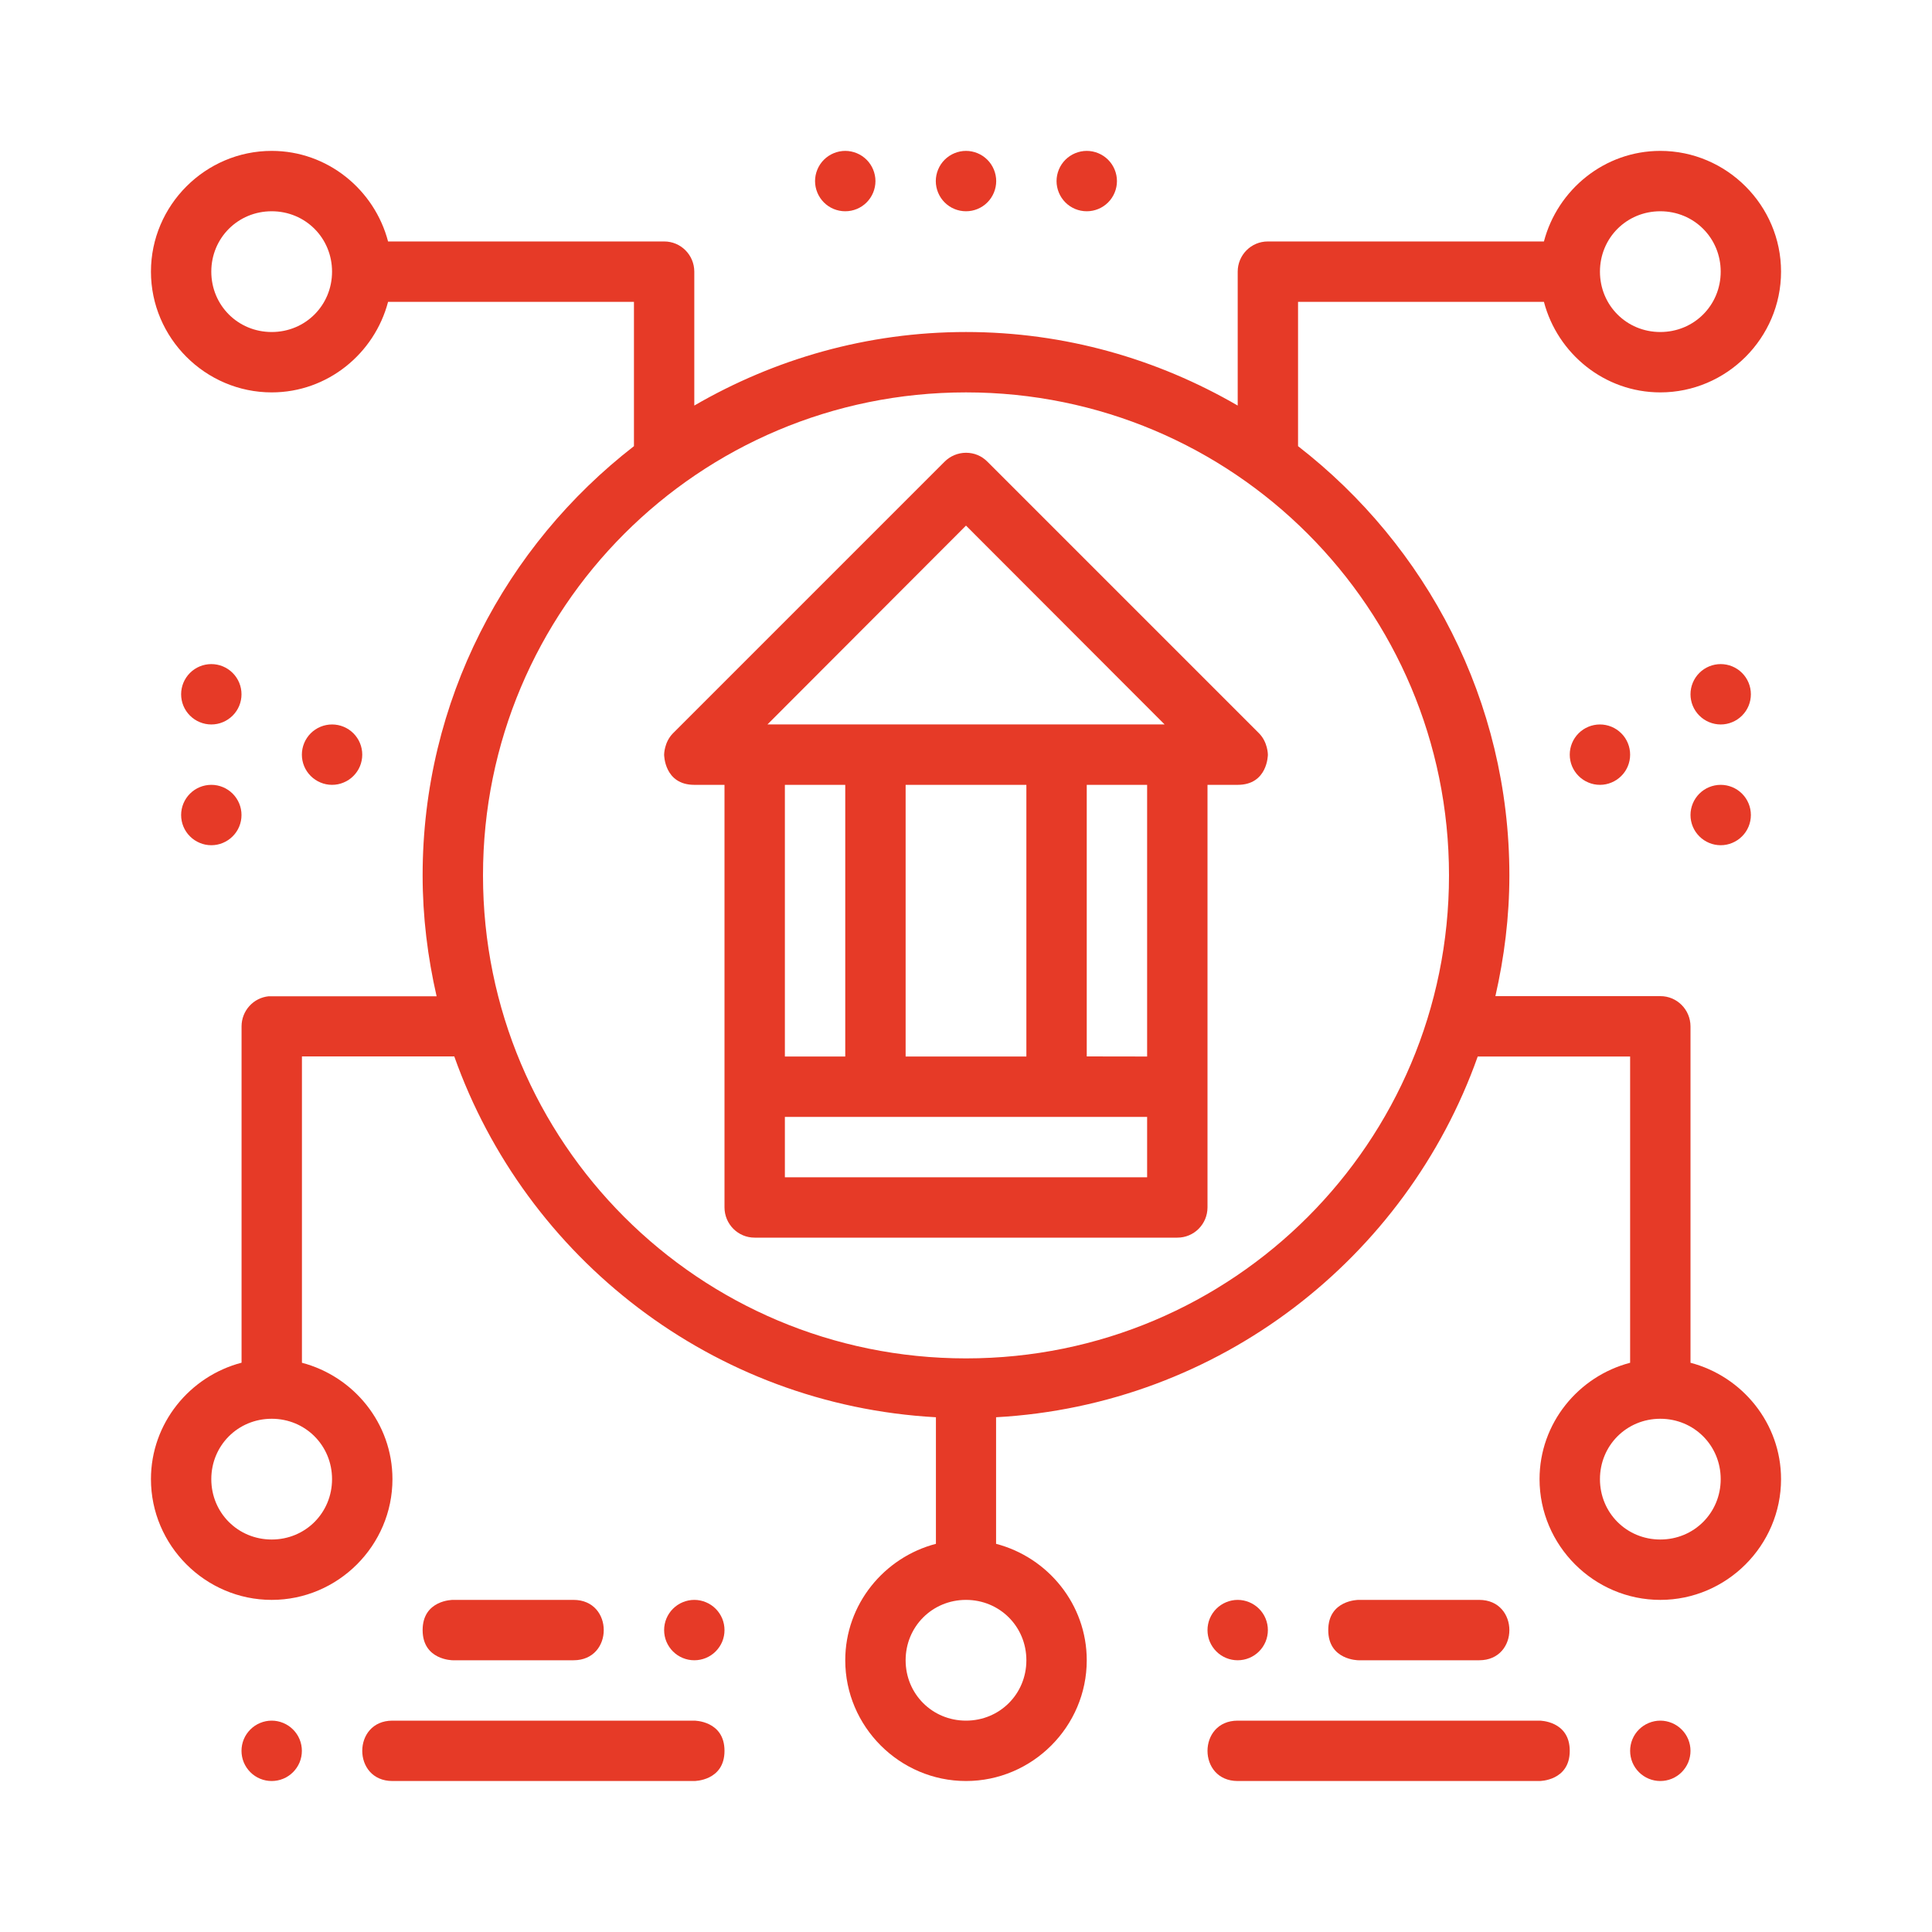
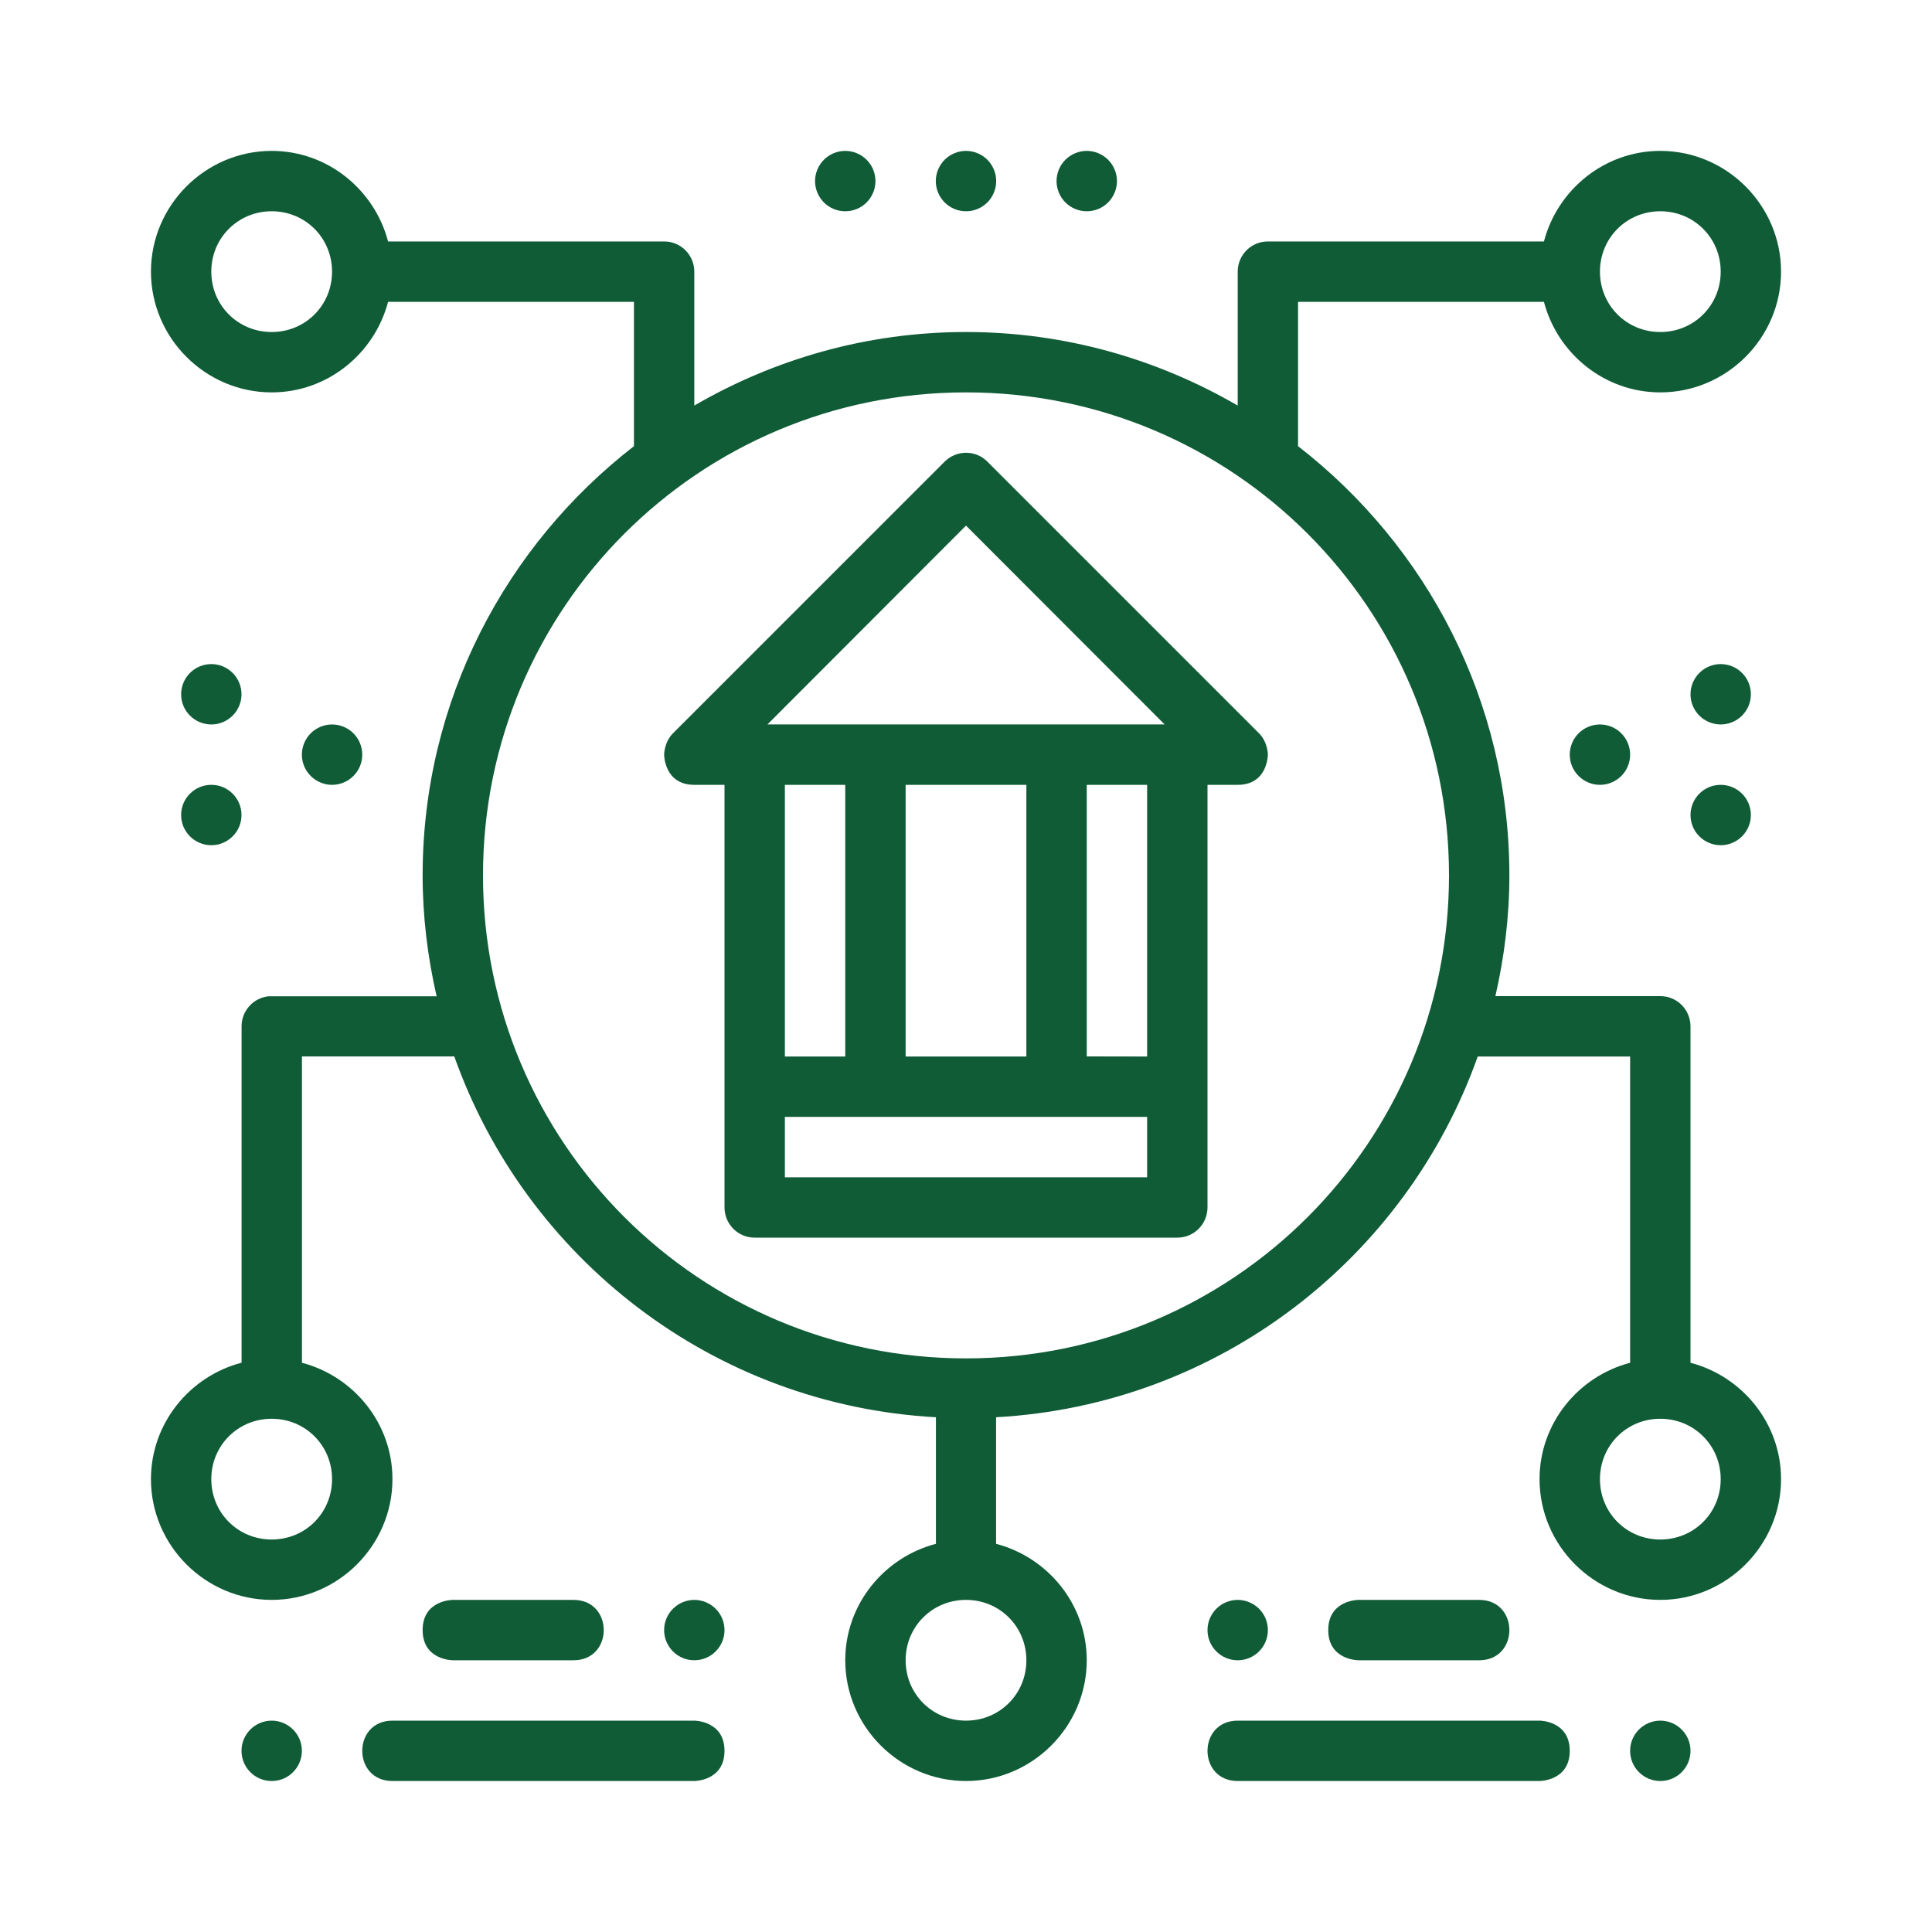
<svg xmlns="http://www.w3.org/2000/svg" width="60" height="60" viewBox="0 0 60 60" fill="none">
-   <path d="M8.438 4.686C6.378 4.686 4.688 6.376 4.688 8.436C4.688 10.496 6.378 12.186 8.438 12.186C10.172 12.186 11.63 10.982 12.052 9.374H19.688V13.856C15.703 16.945 13.125 21.763 13.125 27.186C13.125 28.478 13.283 29.731 13.559 30.94H8.436C8.406 30.939 8.376 30.939 8.346 30.94C8.114 30.963 7.9 31.071 7.744 31.244C7.588 31.417 7.502 31.641 7.502 31.874V42.32C5.892 42.741 4.688 44.201 4.688 45.936C4.688 47.996 6.378 49.686 8.438 49.686C10.498 49.686 12.188 47.996 12.188 45.936C12.188 44.202 10.985 42.744 9.377 42.322V32.808H14.108C16.33 39.073 22.14 43.632 29.066 44.014V47.945C27.456 48.365 26.25 49.825 26.25 51.561C26.25 53.621 27.94 55.311 30 55.311C32.06 55.311 33.75 53.621 33.75 51.561C33.75 49.825 32.544 48.365 30.934 47.945V44.014C37.858 43.632 43.669 39.075 45.892 32.811H50.625V42.322C49.016 42.743 47.812 44.202 47.812 45.936C47.812 47.996 49.502 49.686 51.562 49.686C53.622 49.686 55.312 47.996 55.312 45.936C55.312 44.202 54.108 42.743 52.5 42.322V31.874C52.498 31.356 52.081 30.934 51.562 30.936H46.441C46.716 29.728 46.875 28.477 46.875 27.186C46.875 21.763 44.297 16.945 40.312 13.856V9.374H47.948C48.37 10.982 49.828 12.186 51.562 12.186C53.622 12.186 55.312 10.496 55.312 8.436C55.312 6.376 53.622 4.686 51.562 4.686C49.828 4.686 48.37 5.89 47.948 7.499H39.375C38.857 7.497 38.439 7.918 38.438 8.436V12.595C35.952 11.152 33.076 10.311 30 10.311C26.924 10.311 24.048 11.152 21.562 12.595V8.436C21.561 7.918 21.143 7.497 20.625 7.499H12.052C11.63 5.89 10.172 4.686 8.438 4.686ZM8.438 6.561C9.484 6.561 10.312 7.39 10.312 8.436C10.312 9.483 9.484 10.311 8.438 10.311C7.391 10.311 6.562 9.483 6.562 8.436C6.562 7.39 7.391 6.561 8.438 6.561ZM51.562 6.561C52.609 6.561 53.438 7.39 53.438 8.436C53.438 9.483 52.609 10.311 51.562 10.311C50.516 10.311 49.688 9.483 49.688 8.436C49.688 7.39 50.516 6.561 51.562 6.561ZM30 12.186C38.295 12.186 45 18.891 45 27.186C45 35.482 38.295 42.186 30 42.186C21.705 42.186 15 35.482 15 27.186C15 18.891 21.705 12.186 30 12.186ZM8.438 44.061C9.484 44.061 10.312 44.89 10.312 45.936C10.312 46.983 9.484 47.811 8.438 47.811C7.391 47.811 6.562 46.983 6.562 45.936C6.562 44.89 7.391 44.061 8.438 44.061ZM51.562 44.061C52.609 44.061 53.438 44.89 53.438 45.936C53.438 46.983 52.609 47.811 51.562 47.811C50.516 47.811 49.688 46.983 49.688 45.936C49.688 44.89 50.516 44.061 51.562 44.061ZM30 49.686C31.047 49.686 31.875 50.515 31.875 51.561C31.875 52.608 31.047 53.436 30 53.436C28.953 53.436 28.125 52.608 28.125 51.561C28.125 50.515 28.953 49.686 30 49.686Z" fill="#E63A27" />
-   <path d="M30 14.061C29.75 14.061 29.508 14.164 29.335 14.338L20.9 22.773C20.625 23.049 20.625 23.436 20.625 23.436C20.625 23.436 20.625 24.374 21.562 24.374H22.5V37.499C22.502 38.017 22.92 38.438 23.438 38.436H36.562C37.08 38.438 37.498 38.017 37.5 37.499C37.5 33.124 37.5 28.749 37.5 24.374H38.438C39.375 24.374 39.375 23.436 39.375 23.436C39.375 23.436 39.375 23.049 39.1 22.773L30.665 14.338C30.485 14.157 30.255 14.061 30 14.061ZM30 16.323L36.167 22.497H23.835L30 16.323ZM24.375 24.374H26.25V32.811H24.375V24.374ZM28.125 24.374H31.875V32.811H28.125V24.374ZM33.75 24.374H35.625V32.811L33.75 32.808V24.374ZM24.375 34.686H35.625V36.561H24.375V34.686Z" fill="#E63A27" />
-   <path d="M30 4.686C30.123 4.686 30.245 4.711 30.359 4.758C30.473 4.805 30.576 4.874 30.663 4.961C30.75 5.048 30.819 5.151 30.866 5.265C30.913 5.379 30.938 5.501 30.938 5.624C30.938 5.747 30.913 5.869 30.866 5.983C30.819 6.096 30.75 6.2 30.663 6.287C30.576 6.374 30.473 6.443 30.359 6.49C30.245 6.537 30.123 6.561 30 6.561C29.877 6.561 29.755 6.537 29.641 6.49C29.527 6.443 29.424 6.374 29.337 6.287C29.25 6.2 29.181 6.096 29.134 5.983C29.087 5.869 29.062 5.747 29.062 5.624C29.062 5.501 29.087 5.379 29.134 5.265C29.181 5.151 29.25 5.048 29.337 4.961C29.424 4.874 29.527 4.805 29.641 4.758C29.755 4.711 29.877 4.686 30 4.686Z" fill="#E63A27" />
-   <path d="M26.25 4.686C26.373 4.686 26.495 4.711 26.609 4.758C26.723 4.805 26.826 4.874 26.913 4.961C27 5.048 27.069 5.151 27.116 5.265C27.163 5.379 27.188 5.501 27.188 5.624C27.188 5.747 27.163 5.869 27.116 5.983C27.069 6.096 27 6.2 26.913 6.287C26.826 6.374 26.723 6.443 26.609 6.49C26.495 6.537 26.373 6.561 26.25 6.561C26.127 6.561 26.005 6.537 25.891 6.49C25.777 6.443 25.674 6.374 25.587 6.287C25.5 6.2 25.431 6.096 25.384 5.983C25.337 5.869 25.312 5.747 25.312 5.624C25.312 5.501 25.337 5.379 25.384 5.265C25.431 5.151 25.5 5.048 25.587 4.961C25.674 4.874 25.777 4.805 25.891 4.758C26.005 4.711 26.127 4.686 26.25 4.686Z" fill="#E63A27" />
-   <path d="M33.75 4.686C33.873 4.686 33.995 4.711 34.109 4.758C34.222 4.805 34.326 4.874 34.413 4.961C34.5 5.048 34.569 5.151 34.616 5.265C34.663 5.379 34.688 5.501 34.688 5.624C34.688 5.747 34.663 5.869 34.616 5.983C34.569 6.096 34.5 6.2 34.413 6.287C34.326 6.374 34.222 6.443 34.109 6.49C33.995 6.537 33.873 6.561 33.75 6.561C33.627 6.561 33.505 6.537 33.391 6.49C33.278 6.443 33.174 6.374 33.087 6.287C33 6.2 32.931 6.096 32.884 5.983C32.837 5.869 32.812 5.747 32.812 5.624C32.812 5.501 32.837 5.379 32.884 5.265C32.931 5.151 33 5.048 33.087 4.961C33.174 4.874 33.278 4.805 33.391 4.758C33.505 4.711 33.627 4.686 33.75 4.686Z" fill="#E63A27" />
-   <path d="M50.625 54.374C50.625 54.497 50.649 54.619 50.696 54.733C50.743 54.846 50.812 54.95 50.9 55.037C50.987 55.124 51.09 55.193 51.204 55.24C51.318 55.287 51.439 55.311 51.562 55.311C51.686 55.311 51.807 55.287 51.921 55.24C52.035 55.193 52.138 55.124 52.225 55.037C52.312 54.95 52.382 54.846 52.429 54.733C52.476 54.619 52.5 54.497 52.5 54.374C52.5 54.251 52.476 54.129 52.429 54.015C52.382 53.901 52.312 53.798 52.225 53.711C52.138 53.624 52.035 53.555 51.921 53.508C51.807 53.461 51.686 53.436 51.562 53.436C51.439 53.436 51.318 53.461 51.204 53.508C51.09 53.555 50.987 53.624 50.9 53.711C50.812 53.798 50.743 53.901 50.696 54.015C50.649 54.129 50.625 54.251 50.625 54.374Z" fill="#E63A27" />
-   <path d="M48.75 54.374C48.75 55.311 47.812 55.311 47.812 55.311H38.438C37.812 55.311 37.5 54.843 37.5 54.374C37.5 53.905 37.812 53.436 38.438 53.436H47.812C47.812 53.436 48.75 53.436 48.75 54.374Z" fill="#E63A27" />
-   <path d="M39.375 50.624C39.375 50.747 39.351 50.869 39.304 50.983C39.257 51.096 39.188 51.2 39.1 51.287C39.013 51.374 38.91 51.443 38.796 51.49C38.683 51.537 38.561 51.561 38.438 51.561C38.314 51.561 38.193 51.537 38.079 51.49C37.965 51.443 37.862 51.374 37.775 51.287C37.688 51.2 37.618 51.096 37.571 50.983C37.524 50.869 37.5 50.747 37.5 50.624C37.5 50.501 37.524 50.379 37.571 50.265C37.618 50.151 37.688 50.048 37.775 49.961C37.862 49.874 37.965 49.805 38.079 49.758C38.193 49.711 38.314 49.686 38.438 49.686C38.561 49.686 38.683 49.711 38.796 49.758C38.91 49.805 39.013 49.874 39.1 49.961C39.188 50.048 39.257 50.151 39.304 50.265C39.351 50.379 39.375 50.501 39.375 50.624Z" fill="#E63A27" />
-   <path d="M41.25 50.624C41.25 51.561 42.188 51.561 42.188 51.561H45.938C46.563 51.561 46.875 51.093 46.875 50.624C46.875 50.155 46.562 49.686 45.938 49.686H42.188C42.188 49.686 41.25 49.686 41.25 50.624Z" fill="#E63A27" />
-   <path d="M7.5 54.374C7.5 54.497 7.524 54.619 7.571 54.733C7.618 54.846 7.688 54.95 7.775 55.037C7.862 55.124 7.965 55.193 8.079 55.24C8.192 55.287 8.314 55.311 8.437 55.311C8.561 55.311 8.683 55.287 8.796 55.24C8.91 55.193 9.013 55.124 9.1 55.037C9.187 54.95 9.257 54.846 9.304 54.733C9.351 54.619 9.375 54.497 9.375 54.374C9.375 54.251 9.351 54.129 9.304 54.015C9.257 53.901 9.187 53.798 9.1 53.711C9.013 53.624 8.91 53.555 8.796 53.508C8.683 53.461 8.561 53.436 8.437 53.436C8.314 53.436 8.192 53.461 8.079 53.508C7.965 53.555 7.862 53.624 7.775 53.711C7.688 53.798 7.618 53.901 7.571 54.015C7.524 54.129 7.5 54.251 7.5 54.374Z" fill="#E63A27" />
-   <path d="M22.5 54.374C22.5 55.311 21.562 55.311 21.562 55.311H12.188C11.562 55.311 11.25 54.843 11.25 54.374C11.25 53.905 11.562 53.436 12.188 53.436H21.562C21.562 53.436 22.5 53.436 22.5 54.374Z" fill="#E63A27" />
-   <path d="M22.5 50.624C22.5 50.747 22.476 50.869 22.429 50.983C22.381 51.096 22.312 51.2 22.225 51.287C22.138 51.374 22.035 51.443 21.921 51.49C21.808 51.537 21.686 51.561 21.562 51.561C21.439 51.561 21.317 51.537 21.204 51.49C21.09 51.443 20.987 51.374 20.9 51.287C20.812 51.2 20.744 51.096 20.696 50.983C20.649 50.869 20.625 50.747 20.625 50.624C20.625 50.501 20.649 50.379 20.696 50.265C20.744 50.151 20.812 50.048 20.9 49.961C20.987 49.874 21.09 49.805 21.204 49.758C21.317 49.711 21.439 49.686 21.562 49.686C21.686 49.686 21.808 49.711 21.921 49.758C22.035 49.805 22.138 49.874 22.225 49.961C22.312 50.048 22.381 50.151 22.429 50.265C22.476 50.379 22.5 50.501 22.5 50.624Z" fill="#E63A27" />
-   <path d="M13.125 50.624C13.125 51.561 14.062 51.561 14.062 51.561H17.812C18.438 51.561 18.75 51.093 18.75 50.624C18.75 50.155 18.438 49.686 17.812 49.686H14.062C14.062 49.686 13.125 49.686 13.125 50.624Z" fill="#E63A27" />
-   <path d="M10.312 22.499C10.436 22.499 10.557 22.523 10.671 22.57C10.785 22.617 10.888 22.686 10.975 22.773C11.062 22.86 11.132 22.964 11.179 23.078C11.226 23.191 11.25 23.313 11.25 23.436C11.25 23.559 11.226 23.681 11.179 23.795C11.132 23.909 11.062 24.012 10.975 24.099C10.888 24.186 10.785 24.255 10.671 24.302C10.557 24.35 10.436 24.374 10.312 24.374C10.189 24.374 10.068 24.35 9.954 24.302C9.84 24.255 9.737 24.186 9.65 24.099C9.563 24.012 9.493 23.909 9.446 23.795C9.399 23.681 9.375 23.559 9.375 23.436C9.375 23.188 9.474 22.949 9.65 22.773C9.825 22.598 10.064 22.499 10.312 22.499Z" fill="#E63A27" />
-   <path d="M6.562 20.624C6.686 20.624 6.808 20.648 6.921 20.695C7.035 20.742 7.138 20.811 7.225 20.898C7.312 20.985 7.382 21.089 7.429 21.203C7.476 21.316 7.5 21.438 7.5 21.561C7.5 21.684 7.476 21.806 7.429 21.92C7.382 22.034 7.312 22.137 7.225 22.224C7.138 22.311 7.035 22.38 6.921 22.427C6.808 22.475 6.686 22.499 6.562 22.499C6.439 22.499 6.317 22.474 6.204 22.427C6.09 22.38 5.987 22.311 5.9 22.224C5.813 22.137 5.743 22.034 5.696 21.92C5.649 21.806 5.625 21.684 5.625 21.561C5.625 21.312 5.724 21.074 5.9 20.898C6.075 20.723 6.314 20.624 6.562 20.624Z" fill="#E63A27" />
-   <path d="M53.438 24.374C53.561 24.374 53.682 24.398 53.796 24.445C53.91 24.492 54.013 24.561 54.1 24.648C54.188 24.735 54.257 24.839 54.304 24.953C54.351 25.066 54.375 25.188 54.375 25.311C54.375 25.434 54.351 25.556 54.304 25.67C54.257 25.784 54.188 25.887 54.1 25.974C54.013 26.061 53.91 26.13 53.796 26.177C53.682 26.225 53.561 26.249 53.438 26.249C53.314 26.249 53.193 26.225 53.079 26.177C52.965 26.13 52.862 26.061 52.775 25.974C52.688 25.887 52.618 25.784 52.571 25.67C52.524 25.556 52.5 25.434 52.5 25.311C52.5 25.063 52.599 24.824 52.775 24.648C52.95 24.473 53.189 24.374 53.438 24.374Z" fill="#E63A27" />
-   <path d="M49.688 22.499C49.811 22.499 49.932 22.523 50.046 22.57C50.16 22.617 50.263 22.686 50.35 22.773C50.438 22.86 50.507 22.964 50.554 23.078C50.601 23.191 50.625 23.313 50.625 23.436C50.625 23.559 50.601 23.681 50.554 23.795C50.507 23.909 50.438 24.012 50.35 24.099C50.263 24.186 50.16 24.255 50.046 24.302C49.932 24.35 49.811 24.374 49.688 24.374C49.564 24.374 49.443 24.35 49.329 24.302C49.215 24.255 49.112 24.186 49.025 24.099C48.938 24.012 48.868 23.909 48.821 23.795C48.774 23.681 48.75 23.559 48.75 23.436C48.75 23.188 48.849 22.949 49.025 22.773C49.2 22.598 49.439 22.499 49.688 22.499Z" fill="#E63A27" />
-   <path d="M6.562 24.374C6.686 24.374 6.808 24.398 6.921 24.445C7.035 24.492 7.138 24.561 7.225 24.648C7.312 24.735 7.382 24.839 7.429 24.953C7.476 25.066 7.5 25.188 7.5 25.311C7.5 25.434 7.476 25.556 7.429 25.67C7.382 25.784 7.312 25.887 7.225 25.974C7.138 26.061 7.035 26.13 6.921 26.177C6.808 26.225 6.686 26.249 6.562 26.249C6.439 26.249 6.317 26.225 6.204 26.177C6.09 26.13 5.987 26.061 5.9 25.974C5.813 25.887 5.743 25.784 5.696 25.67C5.649 25.556 5.625 25.434 5.625 25.311C5.625 25.063 5.724 24.824 5.9 24.648C6.075 24.473 6.314 24.374 6.562 24.374Z" fill="#E63A27" />
-   <path d="M53.438 20.624C53.561 20.624 53.682 20.648 53.796 20.695C53.91 20.742 54.013 20.811 54.1 20.898C54.188 20.985 54.257 21.089 54.304 21.203C54.351 21.316 54.375 21.438 54.375 21.561C54.375 21.684 54.351 21.806 54.304 21.92C54.257 22.034 54.188 22.137 54.1 22.224C54.013 22.311 53.91 22.38 53.796 22.427C53.682 22.475 53.561 22.499 53.438 22.499C53.314 22.499 53.193 22.474 53.079 22.427C52.965 22.38 52.862 22.311 52.775 22.224C52.688 22.137 52.618 22.034 52.571 21.92C52.524 21.806 52.5 21.684 52.5 21.561C52.5 21.312 52.599 21.074 52.775 20.898C52.95 20.723 53.189 20.624 53.438 20.624Z" fill="#E63A27" />
+   <path d="M8.438 4.686C6.378 4.686 4.688 6.376 4.688 8.436C4.688 10.496 6.378 12.186 8.438 12.186C10.172 12.186 11.63 10.982 12.052 9.374H19.688V13.856C15.703 16.945 13.125 21.763 13.125 27.186C13.125 28.478 13.283 29.731 13.559 30.94H8.436C8.406 30.939 8.376 30.939 8.346 30.94C8.114 30.963 7.9 31.071 7.744 31.244C7.588 31.417 7.502 31.641 7.502 31.874V42.32C5.892 42.741 4.688 44.201 4.688 45.936C4.688 47.996 6.378 49.686 8.438 49.686C10.498 49.686 12.188 47.996 12.188 45.936C12.188 44.202 10.985 42.744 9.377 42.322V32.808H14.108C16.33 39.073 22.14 43.632 29.066 44.014V47.945C27.456 48.365 26.25 49.825 26.25 51.561C26.25 53.621 27.94 55.311 30 55.311C32.06 55.311 33.75 53.621 33.75 51.561C33.75 49.825 32.544 48.365 30.934 47.945V44.014C37.858 43.632 43.669 39.075 45.892 32.811H50.625V42.322C49.016 42.743 47.812 44.202 47.812 45.936C47.812 47.996 49.502 49.686 51.562 49.686C53.622 49.686 55.312 47.996 55.312 45.936C55.312 44.202 54.108 42.743 52.5 42.322V31.874C52.498 31.356 52.081 30.934 51.562 30.936H46.441C46.716 29.728 46.875 28.477 46.875 27.186C46.875 21.763 44.297 16.945 40.312 13.856V9.374H47.948C48.37 10.982 49.828 12.186 51.562 12.186C53.622 12.186 55.312 10.496 55.312 8.436C55.312 6.376 53.622 4.686 51.562 4.686C49.828 4.686 48.37 5.89 47.948 7.499H39.375C38.857 7.497 38.439 7.918 38.438 8.436V12.595C35.952 11.152 33.076 10.311 30 10.311C26.924 10.311 24.048 11.152 21.562 12.595V8.436C21.561 7.918 21.143 7.497 20.625 7.499H12.052C11.63 5.89 10.172 4.686 8.438 4.686ZM8.438 6.561C9.484 6.561 10.312 7.39 10.312 8.436C10.312 9.483 9.484 10.311 8.438 10.311C7.391 10.311 6.562 9.483 6.562 8.436C6.562 7.39 7.391 6.561 8.438 6.561ZM51.562 6.561C52.609 6.561 53.438 7.39 53.438 8.436C53.438 9.483 52.609 10.311 51.562 10.311C50.516 10.311 49.688 9.483 49.688 8.436C49.688 7.39 50.516 6.561 51.562 6.561ZM30 12.186C38.295 12.186 45 18.891 45 27.186C45 35.482 38.295 42.186 30 42.186C21.705 42.186 15 35.482 15 27.186C15 18.891 21.705 12.186 30 12.186ZM8.438 44.061C9.484 44.061 10.312 44.89 10.312 45.936C10.312 46.983 9.484 47.811 8.438 47.811C7.391 47.811 6.562 46.983 6.562 45.936C6.562 44.89 7.391 44.061 8.438 44.061ZM51.562 44.061C52.609 44.061 53.438 44.89 53.438 45.936C53.438 46.983 52.609 47.811 51.562 47.811C50.516 47.811 49.688 46.983 49.688 45.936C49.688 44.89 50.516 44.061 51.562 44.061ZM30 49.686C31.047 49.686 31.875 50.515 31.875 51.561C31.875 52.608 31.047 53.436 30 53.436C28.953 53.436 28.125 52.608 28.125 51.561C28.125 50.515 28.953 49.686 30 49.686Z" fill="#105C37" />
+   <path d="M30 14.061C29.75 14.061 29.508 14.164 29.335 14.338L20.9 22.773C20.625 23.049 20.625 23.436 20.625 23.436C20.625 23.436 20.625 24.374 21.562 24.374H22.5V37.499C22.502 38.017 22.92 38.438 23.438 38.436H36.562C37.08 38.438 37.498 38.017 37.5 37.499C37.5 33.124 37.5 28.749 37.5 24.374H38.438C39.375 24.374 39.375 23.436 39.375 23.436C39.375 23.436 39.375 23.049 39.1 22.773L30.665 14.338C30.485 14.157 30.255 14.061 30 14.061ZM30 16.323L36.167 22.497H23.835L30 16.323ZM24.375 24.374H26.25V32.811H24.375V24.374ZM28.125 24.374H31.875V32.811H28.125V24.374ZM33.75 24.374H35.625V32.811L33.75 32.808V24.374ZM24.375 34.686H35.625V36.561H24.375V34.686Z" fill="#105C37" />
+   <path d="M30 4.686C30.123 4.686 30.245 4.711 30.359 4.758C30.473 4.805 30.576 4.874 30.663 4.961C30.75 5.048 30.819 5.151 30.866 5.265C30.913 5.379 30.938 5.501 30.938 5.624C30.938 5.747 30.913 5.869 30.866 5.983C30.819 6.096 30.75 6.2 30.663 6.287C30.576 6.374 30.473 6.443 30.359 6.49C30.245 6.537 30.123 6.561 30 6.561C29.877 6.561 29.755 6.537 29.641 6.49C29.527 6.443 29.424 6.374 29.337 6.287C29.25 6.2 29.181 6.096 29.134 5.983C29.087 5.869 29.062 5.747 29.062 5.624C29.062 5.501 29.087 5.379 29.134 5.265C29.181 5.151 29.25 5.048 29.337 4.961C29.424 4.874 29.527 4.805 29.641 4.758C29.755 4.711 29.877 4.686 30 4.686Z" fill="#105C37" />
+   <path d="M26.25 4.686C26.373 4.686 26.495 4.711 26.609 4.758C26.723 4.805 26.826 4.874 26.913 4.961C27 5.048 27.069 5.151 27.116 5.265C27.163 5.379 27.188 5.501 27.188 5.624C27.188 5.747 27.163 5.869 27.116 5.983C27.069 6.096 27 6.2 26.913 6.287C26.826 6.374 26.723 6.443 26.609 6.49C26.495 6.537 26.373 6.561 26.25 6.561C26.127 6.561 26.005 6.537 25.891 6.49C25.777 6.443 25.674 6.374 25.587 6.287C25.5 6.2 25.431 6.096 25.384 5.983C25.337 5.869 25.312 5.747 25.312 5.624C25.312 5.501 25.337 5.379 25.384 5.265C25.431 5.151 25.5 5.048 25.587 4.961C25.674 4.874 25.777 4.805 25.891 4.758C26.005 4.711 26.127 4.686 26.25 4.686Z" fill="#105C37" />
+   <path d="M33.75 4.686C33.873 4.686 33.995 4.711 34.109 4.758C34.222 4.805 34.326 4.874 34.413 4.961C34.5 5.048 34.569 5.151 34.616 5.265C34.663 5.379 34.688 5.501 34.688 5.624C34.688 5.747 34.663 5.869 34.616 5.983C34.569 6.096 34.5 6.2 34.413 6.287C34.326 6.374 34.222 6.443 34.109 6.49C33.995 6.537 33.873 6.561 33.75 6.561C33.627 6.561 33.505 6.537 33.391 6.49C33.278 6.443 33.174 6.374 33.087 6.287C33 6.2 32.931 6.096 32.884 5.983C32.837 5.869 32.812 5.747 32.812 5.624C32.812 5.501 32.837 5.379 32.884 5.265C32.931 5.151 33 5.048 33.087 4.961C33.174 4.874 33.278 4.805 33.391 4.758C33.505 4.711 33.627 4.686 33.75 4.686Z" fill="#105C37" />
+   <path d="M50.625 54.374C50.625 54.497 50.649 54.619 50.696 54.733C50.743 54.846 50.812 54.95 50.9 55.037C50.987 55.124 51.09 55.193 51.204 55.24C51.318 55.287 51.439 55.311 51.562 55.311C51.686 55.311 51.807 55.287 51.921 55.24C52.035 55.193 52.138 55.124 52.225 55.037C52.312 54.95 52.382 54.846 52.429 54.733C52.476 54.619 52.5 54.497 52.5 54.374C52.5 54.251 52.476 54.129 52.429 54.015C52.382 53.901 52.312 53.798 52.225 53.711C52.138 53.624 52.035 53.555 51.921 53.508C51.807 53.461 51.686 53.436 51.562 53.436C51.439 53.436 51.318 53.461 51.204 53.508C51.09 53.555 50.987 53.624 50.9 53.711C50.812 53.798 50.743 53.901 50.696 54.015C50.649 54.129 50.625 54.251 50.625 54.374Z" fill="#105C37" />
+   <path d="M48.75 54.374C48.75 55.311 47.812 55.311 47.812 55.311H38.438C37.812 55.311 37.5 54.843 37.5 54.374C37.5 53.905 37.812 53.436 38.438 53.436H47.812C47.812 53.436 48.75 53.436 48.75 54.374Z" fill="#105C37" />
+   <path d="M39.375 50.624C39.375 50.747 39.351 50.869 39.304 50.983C39.257 51.096 39.188 51.2 39.1 51.287C39.013 51.374 38.91 51.443 38.796 51.49C38.683 51.537 38.561 51.561 38.438 51.561C38.314 51.561 38.193 51.537 38.079 51.49C37.965 51.443 37.862 51.374 37.775 51.287C37.688 51.2 37.618 51.096 37.571 50.983C37.524 50.869 37.5 50.747 37.5 50.624C37.5 50.501 37.524 50.379 37.571 50.265C37.618 50.151 37.688 50.048 37.775 49.961C37.862 49.874 37.965 49.805 38.079 49.758C38.193 49.711 38.314 49.686 38.438 49.686C38.561 49.686 38.683 49.711 38.796 49.758C38.91 49.805 39.013 49.874 39.1 49.961C39.188 50.048 39.257 50.151 39.304 50.265C39.351 50.379 39.375 50.501 39.375 50.624Z" fill="#105C37" />
+   <path d="M41.25 50.624C41.25 51.561 42.188 51.561 42.188 51.561H45.938C46.563 51.561 46.875 51.093 46.875 50.624C46.875 50.155 46.562 49.686 45.938 49.686H42.188C42.188 49.686 41.25 49.686 41.25 50.624Z" fill="#105C37" />
+   <path d="M7.5 54.374C7.5 54.497 7.524 54.619 7.571 54.733C7.618 54.846 7.688 54.95 7.775 55.037C7.862 55.124 7.965 55.193 8.079 55.24C8.192 55.287 8.314 55.311 8.437 55.311C8.561 55.311 8.683 55.287 8.796 55.24C8.91 55.193 9.013 55.124 9.1 55.037C9.187 54.95 9.257 54.846 9.304 54.733C9.351 54.619 9.375 54.497 9.375 54.374C9.375 54.251 9.351 54.129 9.304 54.015C9.257 53.901 9.187 53.798 9.1 53.711C9.013 53.624 8.91 53.555 8.796 53.508C8.683 53.461 8.561 53.436 8.437 53.436C8.314 53.436 8.192 53.461 8.079 53.508C7.965 53.555 7.862 53.624 7.775 53.711C7.688 53.798 7.618 53.901 7.571 54.015C7.524 54.129 7.5 54.251 7.5 54.374Z" fill="#105C37" />
+   <path d="M22.5 54.374C22.5 55.311 21.562 55.311 21.562 55.311H12.188C11.562 55.311 11.25 54.843 11.25 54.374C11.25 53.905 11.562 53.436 12.188 53.436H21.562C21.562 53.436 22.5 53.436 22.5 54.374Z" fill="#105C37" />
+   <path d="M22.5 50.624C22.5 50.747 22.476 50.869 22.429 50.983C22.381 51.096 22.312 51.2 22.225 51.287C22.138 51.374 22.035 51.443 21.921 51.49C21.808 51.537 21.686 51.561 21.562 51.561C21.439 51.561 21.317 51.537 21.204 51.49C21.09 51.443 20.987 51.374 20.9 51.287C20.812 51.2 20.744 51.096 20.696 50.983C20.649 50.869 20.625 50.747 20.625 50.624C20.625 50.501 20.649 50.379 20.696 50.265C20.744 50.151 20.812 50.048 20.9 49.961C20.987 49.874 21.09 49.805 21.204 49.758C21.317 49.711 21.439 49.686 21.562 49.686C21.686 49.686 21.808 49.711 21.921 49.758C22.035 49.805 22.138 49.874 22.225 49.961C22.312 50.048 22.381 50.151 22.429 50.265C22.476 50.379 22.5 50.501 22.5 50.624Z" fill="#105C37" />
+   <path d="M13.125 50.624C13.125 51.561 14.062 51.561 14.062 51.561H17.812C18.438 51.561 18.75 51.093 18.75 50.624C18.75 50.155 18.438 49.686 17.812 49.686H14.062C14.062 49.686 13.125 49.686 13.125 50.624Z" fill="#105C37" />
+   <path d="M10.312 22.499C10.436 22.499 10.557 22.523 10.671 22.57C10.785 22.617 10.888 22.686 10.975 22.773C11.062 22.86 11.132 22.964 11.179 23.078C11.226 23.191 11.25 23.313 11.25 23.436C11.25 23.559 11.226 23.681 11.179 23.795C11.132 23.909 11.062 24.012 10.975 24.099C10.888 24.186 10.785 24.255 10.671 24.302C10.557 24.35 10.436 24.374 10.312 24.374C10.189 24.374 10.068 24.35 9.954 24.302C9.84 24.255 9.737 24.186 9.65 24.099C9.563 24.012 9.493 23.909 9.446 23.795C9.399 23.681 9.375 23.559 9.375 23.436C9.375 23.188 9.474 22.949 9.65 22.773C9.825 22.598 10.064 22.499 10.312 22.499Z" fill="#105C37" />
+   <path d="M6.562 20.624C6.686 20.624 6.808 20.648 6.921 20.695C7.035 20.742 7.138 20.811 7.225 20.898C7.312 20.985 7.382 21.089 7.429 21.203C7.476 21.316 7.5 21.438 7.5 21.561C7.5 21.684 7.476 21.806 7.429 21.92C7.382 22.034 7.312 22.137 7.225 22.224C7.138 22.311 7.035 22.38 6.921 22.427C6.808 22.475 6.686 22.499 6.562 22.499C6.439 22.499 6.317 22.474 6.204 22.427C6.09 22.38 5.987 22.311 5.9 22.224C5.813 22.137 5.743 22.034 5.696 21.92C5.649 21.806 5.625 21.684 5.625 21.561C5.625 21.312 5.724 21.074 5.9 20.898C6.075 20.723 6.314 20.624 6.562 20.624Z" fill="#105C37" />
+   <path d="M53.438 24.374C53.561 24.374 53.682 24.398 53.796 24.445C53.91 24.492 54.013 24.561 54.1 24.648C54.188 24.735 54.257 24.839 54.304 24.953C54.351 25.066 54.375 25.188 54.375 25.311C54.375 25.434 54.351 25.556 54.304 25.67C54.257 25.784 54.188 25.887 54.1 25.974C54.013 26.061 53.91 26.13 53.796 26.177C53.682 26.225 53.561 26.249 53.438 26.249C53.314 26.249 53.193 26.225 53.079 26.177C52.965 26.13 52.862 26.061 52.775 25.974C52.688 25.887 52.618 25.784 52.571 25.67C52.524 25.556 52.5 25.434 52.5 25.311C52.5 25.063 52.599 24.824 52.775 24.648C52.95 24.473 53.189 24.374 53.438 24.374Z" fill="#105C37" />
+   <path d="M49.688 22.499C49.811 22.499 49.932 22.523 50.046 22.57C50.16 22.617 50.263 22.686 50.35 22.773C50.438 22.86 50.507 22.964 50.554 23.078C50.601 23.191 50.625 23.313 50.625 23.436C50.625 23.559 50.601 23.681 50.554 23.795C50.507 23.909 50.438 24.012 50.35 24.099C50.263 24.186 50.16 24.255 50.046 24.302C49.932 24.35 49.811 24.374 49.688 24.374C49.564 24.374 49.443 24.35 49.329 24.302C49.215 24.255 49.112 24.186 49.025 24.099C48.938 24.012 48.868 23.909 48.821 23.795C48.774 23.681 48.75 23.559 48.75 23.436C48.75 23.188 48.849 22.949 49.025 22.773C49.2 22.598 49.439 22.499 49.688 22.499Z" fill="#105C37" />
+   <path d="M6.562 24.374C6.686 24.374 6.808 24.398 6.921 24.445C7.035 24.492 7.138 24.561 7.225 24.648C7.312 24.735 7.382 24.839 7.429 24.953C7.476 25.066 7.5 25.188 7.5 25.311C7.5 25.434 7.476 25.556 7.429 25.67C7.382 25.784 7.312 25.887 7.225 25.974C7.138 26.061 7.035 26.13 6.921 26.177C6.808 26.225 6.686 26.249 6.562 26.249C6.439 26.249 6.317 26.225 6.204 26.177C6.09 26.13 5.987 26.061 5.9 25.974C5.813 25.887 5.743 25.784 5.696 25.67C5.649 25.556 5.625 25.434 5.625 25.311C5.625 25.063 5.724 24.824 5.9 24.648C6.075 24.473 6.314 24.374 6.562 24.374Z" fill="#105C37" />
+   <path d="M53.438 20.624C53.561 20.624 53.682 20.648 53.796 20.695C53.91 20.742 54.013 20.811 54.1 20.898C54.188 20.985 54.257 21.089 54.304 21.203C54.351 21.316 54.375 21.438 54.375 21.561C54.375 21.684 54.351 21.806 54.304 21.92C54.257 22.034 54.188 22.137 54.1 22.224C54.013 22.311 53.91 22.38 53.796 22.427C53.682 22.475 53.561 22.499 53.438 22.499C53.314 22.499 53.193 22.474 53.079 22.427C52.965 22.38 52.862 22.311 52.775 22.224C52.688 22.137 52.618 22.034 52.571 21.92C52.524 21.806 52.5 21.684 52.5 21.561C52.5 21.312 52.599 21.074 52.775 20.898C52.95 20.723 53.189 20.624 53.438 20.624Z" fill="#105C37" />
</svg>
